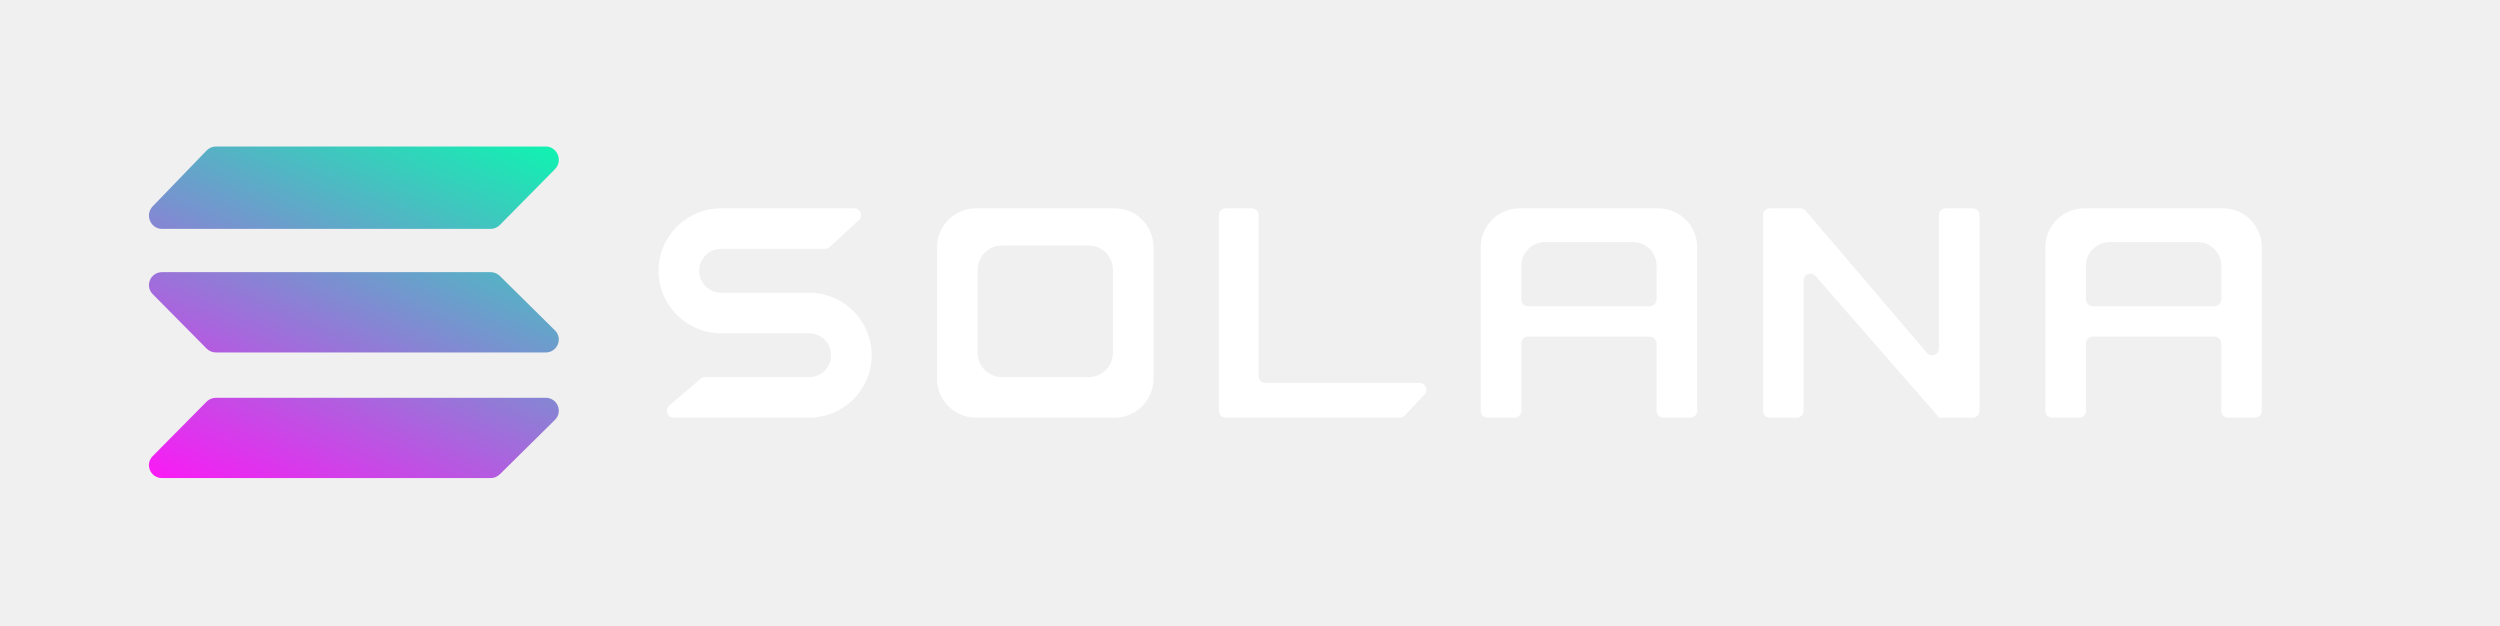
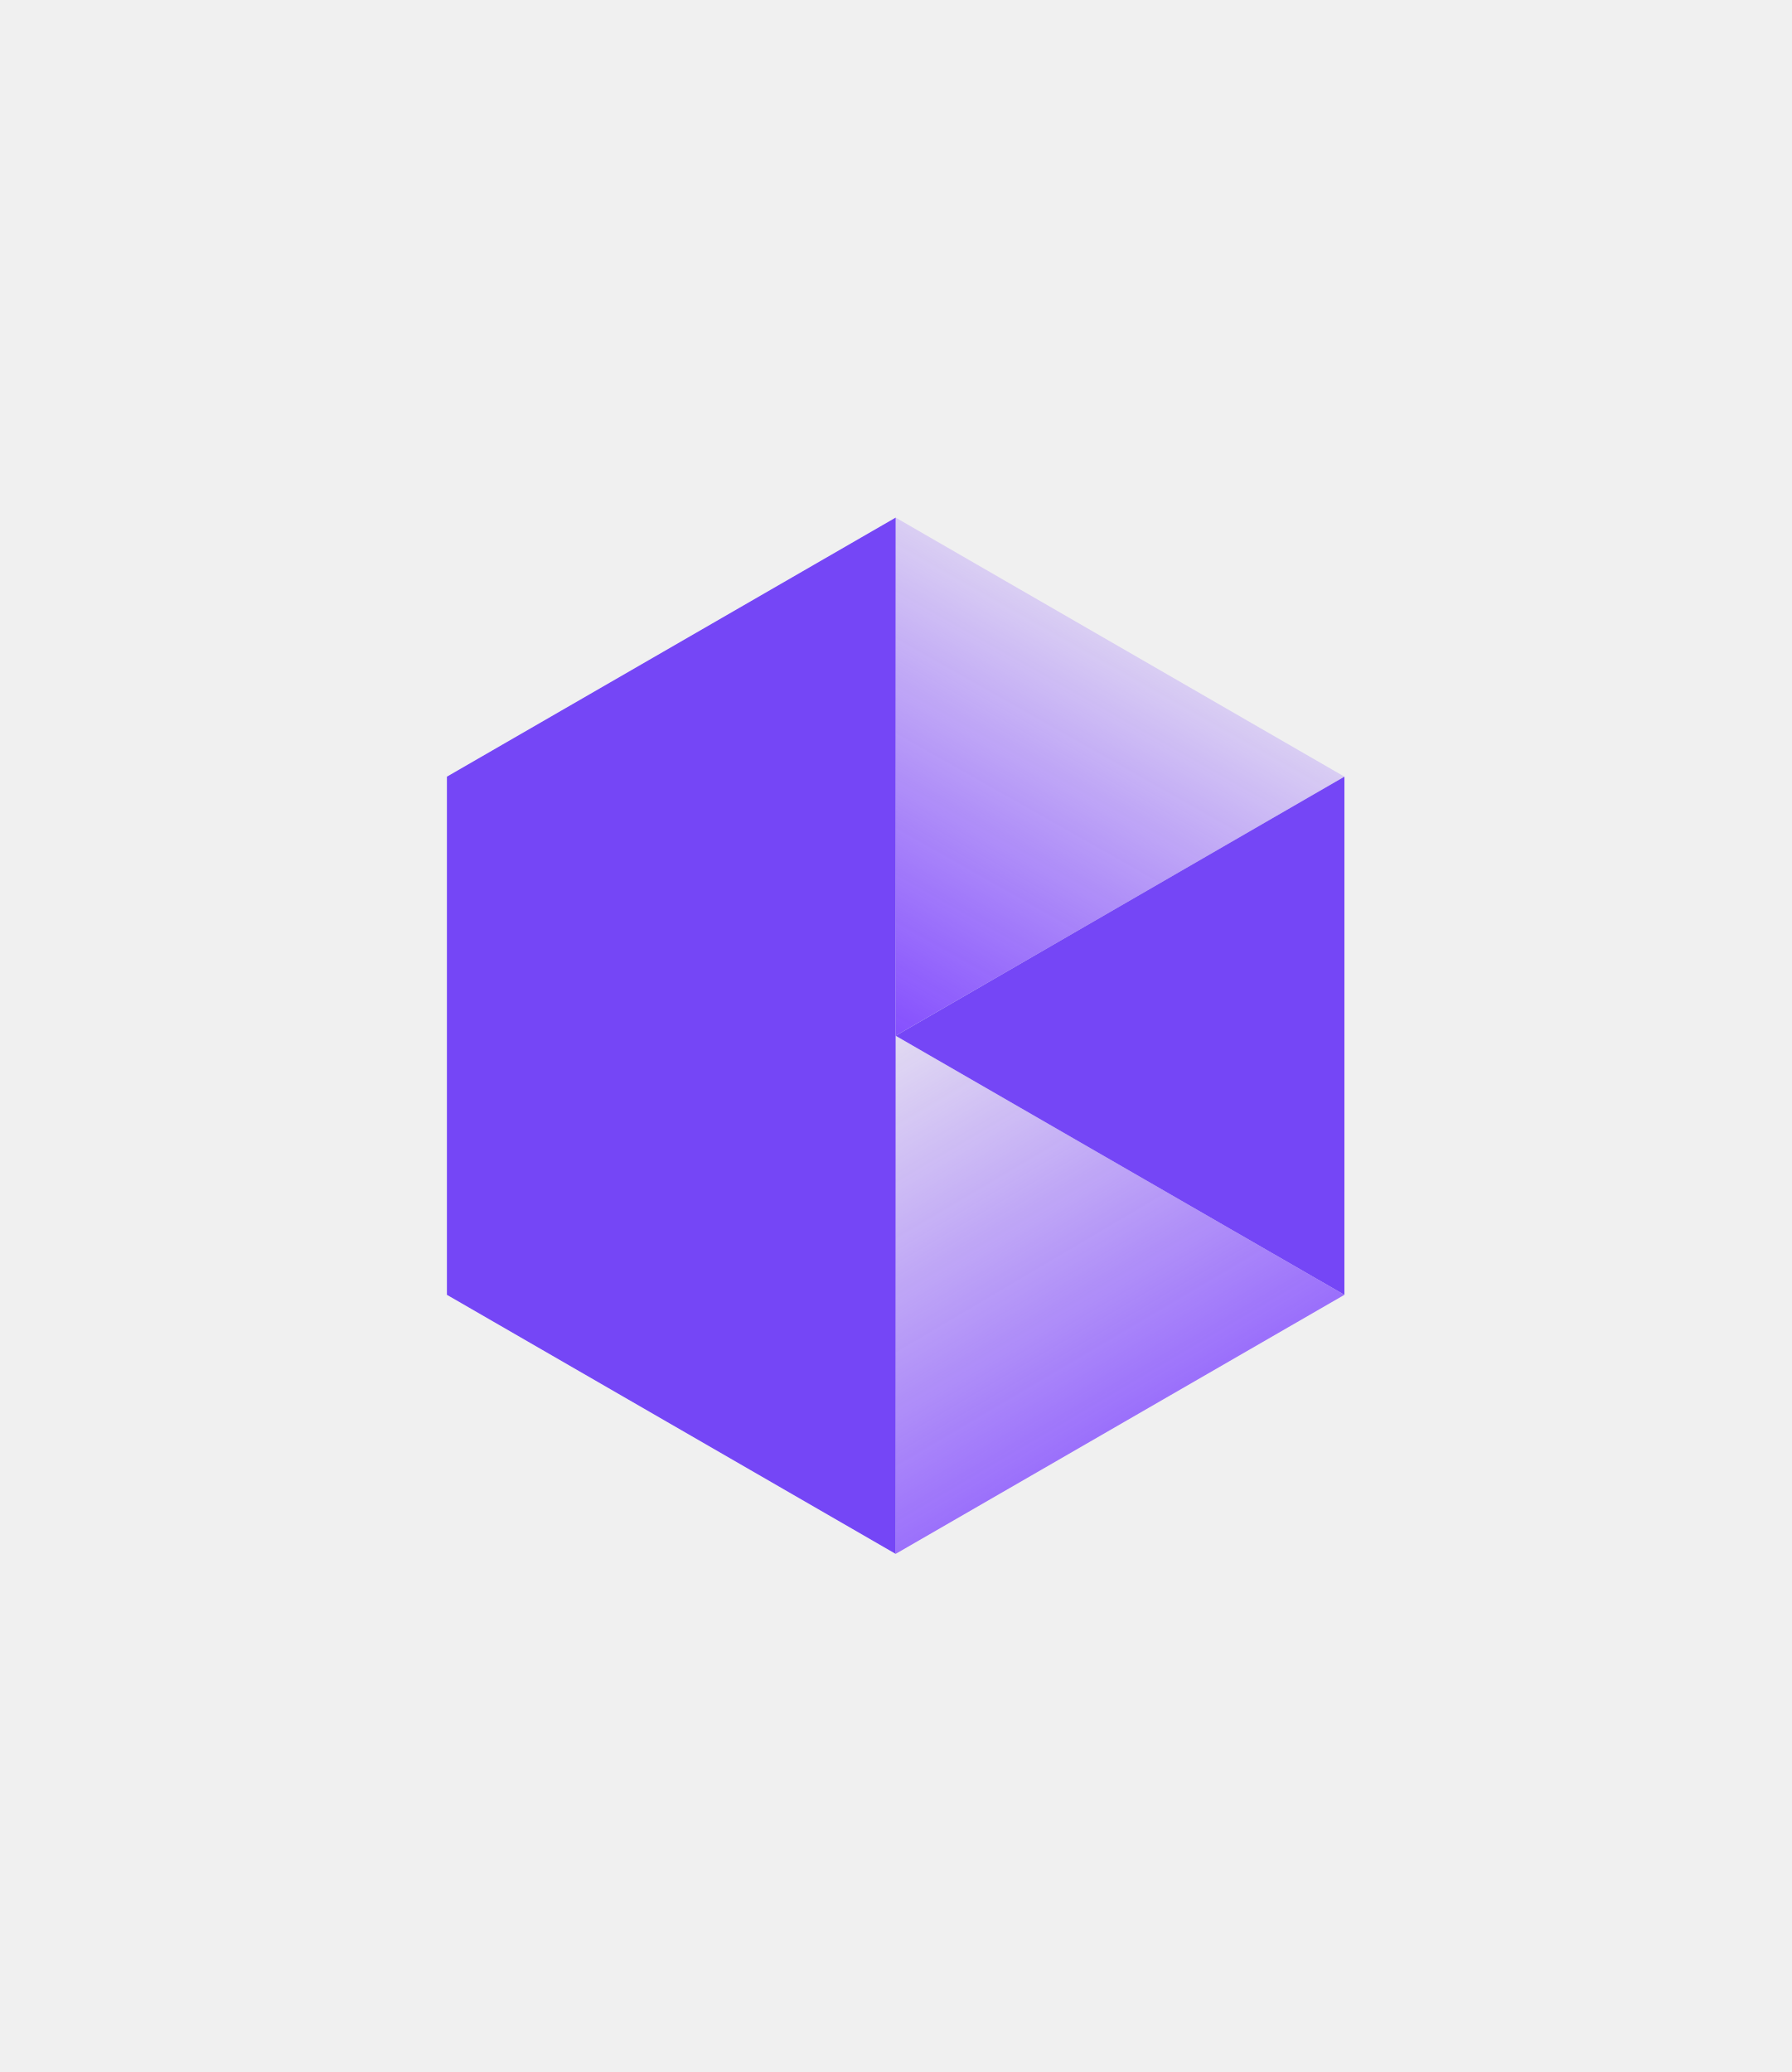
- <svg xmlns="http://www.w3.org/2000/svg" width="2568" height="643" viewBox="0 0 2568 643" fill="none">
-   <path fill-rule="evenodd" clip-rule="evenodd" d="M1252 221C1252 217.134 1255.13 214 1259 214H1285.81C1289.68 214 1292.81 217.134 1292.81 221V386.38C1292.81 390.246 1295.95 393.38 1299.81 393.38H1458.19C1464.32 393.38 1467.49 400.698 1463.3 405.168L1443.03 426.788C1441.71 428.199 1439.86 429 1437.92 429H1292.81H1259C1255.13 429 1252 425.866 1252 422V221Z" fill="white" />
-   <path fill-rule="evenodd" clip-rule="evenodd" d="M831.121 342.306H742.496C742.49 342.306 742.485 342.301 742.485 342.295C742.485 342.289 742.48 342.284 742.474 342.284C741.9 342.299 741.325 342.306 740.748 342.306C705.251 342.306 676.474 313.584 676.474 278.153C676.474 242.722 705.251 214 740.748 214C741.325 214 741.9 214.008 742.474 214.023C742.48 214.023 742.485 214.018 742.485 214.011C742.485 214.005 742.49 214 742.496 214H877.425C883.8 214 886.856 221.828 882.168 226.148L852.197 253.761C850.905 254.952 849.212 255.613 847.454 255.613H740.706C728.257 255.613 718.165 265.705 718.165 278.153C718.165 290.602 728.257 300.694 740.706 300.694H836.182C836.242 300.694 836.29 300.742 836.29 300.802C836.29 300.858 836.334 300.905 836.39 300.909C869.403 303.605 895.353 331.201 895.353 364.847C895.353 400.278 866.576 429 831.079 429C829.361 429 827.659 428.933 825.975 428.801C825.917 428.796 825.868 428.842 825.868 428.9C825.868 428.955 825.823 429 825.768 429H691.95C685.448 429 682.458 420.908 687.399 416.681L719.675 389.068C720.943 387.983 722.557 387.387 724.225 387.387H770.884H831.121C843.57 387.387 853.662 377.295 853.662 364.847C853.662 352.398 843.57 342.306 831.121 342.306Z" fill="white" />
-   <path fill-rule="evenodd" clip-rule="evenodd" d="M1000.76 214C1000.75 214 1000.75 214.008 1000.75 214.019C1000.75 214.029 1000.74 214.037 1000.73 214.038C980.058 214.93 963.46 231.496 962.567 252.127C962.566 252.137 962.558 252.145 962.548 252.145C962.538 252.145 962.529 252.154 962.529 252.164V387.369C962.529 387.379 962.537 387.387 962.547 387.387C962.558 387.387 962.566 387.396 962.565 387.406C962.541 387.975 962.529 388.546 962.529 389.121C962.529 410.558 979.476 428.045 1000.73 428.962C1000.74 428.963 1000.75 428.971 1000.75 428.981C1000.75 428.992 1000.75 429 1000.76 429H1146.65C1146.66 429 1146.67 428.992 1146.67 428.981C1146.67 428.971 1146.67 428.963 1146.68 428.962C1167.93 428.045 1184.88 410.558 1184.88 389.121C1184.88 388.546 1184.87 387.975 1184.85 387.406C1184.85 387.396 1184.85 387.387 1184.86 387.387C1184.87 387.387 1184.88 387.379 1184.88 387.369V252.164C1184.88 252.154 1184.87 252.145 1184.86 252.145C1184.85 252.145 1184.84 252.137 1184.84 252.127C1183.95 231.496 1167.35 214.93 1146.68 214.038C1146.67 214.037 1146.67 214.029 1146.67 214.019C1146.67 214.008 1146.66 214 1146.65 214H1000.76ZM1028.12 252.145C1028.11 252.145 1028.11 252.15 1028.11 252.157C1028.11 252.163 1028.1 252.169 1028.09 252.169C1015.18 252.73 1004.8 263.151 1004.24 276.128C1004.24 276.135 1004.24 276.14 1004.23 276.14C1004.23 276.14 1004.22 276.145 1004.22 276.152V361.2C1004.22 361.206 1004.23 361.211 1004.23 361.211C1004.24 361.211 1004.24 361.217 1004.24 361.223C1004.23 361.581 1004.22 361.94 1004.22 362.302C1004.22 375.787 1014.81 386.786 1028.09 387.363C1028.1 387.364 1028.11 387.369 1028.11 387.375C1028.11 387.382 1028.11 387.387 1028.12 387.387H1119.29C1119.3 387.387 1119.31 387.382 1119.31 387.375C1119.31 387.369 1119.31 387.364 1119.32 387.363C1132.6 386.786 1143.19 375.787 1143.19 362.302C1143.19 361.94 1143.18 361.581 1143.17 361.223C1143.17 361.217 1143.17 361.211 1143.18 361.211C1143.19 361.211 1143.19 361.206 1143.19 361.2V276.152C1143.19 276.145 1143.19 276.14 1143.18 276.14C1143.17 276.14 1143.17 276.135 1143.17 276.128C1142.61 263.151 1132.24 252.73 1119.32 252.169C1119.31 252.169 1119.31 252.163 1119.31 252.157C1119.31 252.15 1119.3 252.145 1119.29 252.145H1028.12Z" fill="white" />
-   <path fill-rule="evenodd" clip-rule="evenodd" d="M1562.69 272.952V307.565C1562.69 311.431 1565.83 314.565 1569.69 314.565H1694.66C1698.53 314.565 1701.66 311.431 1701.66 307.565V272.952C1701.66 259.545 1690.77 248.677 1677.34 248.677H1587.01C1573.58 248.677 1562.69 259.545 1562.69 272.952ZM1708.66 429C1704.8 429 1701.66 425.866 1701.66 422V352.774C1701.66 348.908 1698.53 345.774 1694.66 345.774H1569.69C1565.83 345.774 1562.69 348.908 1562.69 352.774V422C1562.69 425.866 1559.56 429 1555.69 429H1528C1524.13 429 1521 425.866 1521 422V255.631C1521 255.621 1521.01 255.613 1521.02 255.613C1521.03 255.613 1521.04 255.604 1521.04 255.594C1521.01 255.025 1521 254.454 1521 253.879C1521 231.854 1538.89 214 1560.95 214C1561.53 214 1562.1 214.012 1562.67 214.036C1562.68 214.037 1562.69 214.028 1562.69 214.018C1562.69 214.008 1562.7 214 1562.71 214H1705.12C1705.13 214 1705.14 214.008 1705.14 214.019C1705.14 214.029 1705.14 214.037 1705.15 214.038C1726.41 214.955 1743.35 232.442 1743.35 253.879C1743.35 254.454 1743.34 255.025 1743.32 255.594C1743.32 255.604 1743.32 255.613 1743.33 255.613C1743.34 255.613 1743.35 255.621 1743.35 255.631V422C1743.35 425.866 1740.22 429 1736.35 429H1708.66Z" fill="white" />
-   <path fill-rule="evenodd" clip-rule="evenodd" d="M2142.69 272.952V307.565C2142.69 311.431 2145.83 314.565 2149.69 314.565H2274.66C2278.53 314.565 2281.66 311.431 2281.66 307.565V272.952C2281.66 259.545 2270.77 248.677 2257.34 248.677H2167.01C2153.58 248.677 2142.69 259.545 2142.69 272.952ZM2288.66 429C2284.8 429 2281.66 425.866 2281.66 422V352.774C2281.66 348.908 2278.53 345.774 2274.66 345.774H2149.69C2145.83 345.774 2142.69 348.908 2142.69 352.774V422C2142.69 425.866 2139.56 429 2135.69 429H2108C2104.13 429 2101 425.866 2101 422V255.631C2101 255.621 2101.01 255.613 2101.02 255.613C2101.03 255.613 2101.04 255.604 2101.04 255.594C2101.01 255.025 2101 254.454 2101 253.879C2101 231.854 2118.89 214 2140.95 214C2141.53 214 2142.1 214.012 2142.67 214.036C2142.68 214.037 2142.69 214.028 2142.69 214.018C2142.69 214.008 2142.7 214 2142.71 214H2285.12C2285.13 214 2285.14 214.008 2285.14 214.019C2285.14 214.029 2285.14 214.037 2285.15 214.038C2306.41 214.955 2323.35 232.442 2323.35 253.879C2323.35 254.454 2323.34 255.025 2323.32 255.594C2323.32 255.604 2323.32 255.613 2323.33 255.613C2323.34 255.613 2323.35 255.621 2323.35 255.631V422C2323.35 425.866 2320.22 429 2316.35 429H2288.66Z" fill="white" />
-   <path fill-rule="evenodd" clip-rule="evenodd" d="M1854.79 216.458C1853.46 214.898 1851.51 214 1849.46 214H1818C1814.13 214 1811 217.134 1811 221V422C1811 425.866 1814.13 429 1818 429H1845.69C1849.56 429 1852.69 425.866 1852.69 422V288.143C1852.69 281.676 1860.71 278.668 1864.96 283.539L1991.6 428.567C1991.64 428.614 1991.66 428.675 1991.66 428.739C1991.66 428.883 1991.78 429 1991.92 429H1991.98H2026.35C2030.22 429 2033.35 425.866 2033.35 422V221C2033.35 217.134 2030.22 214 2026.35 214H1998.66C1994.8 214 1991.66 217.134 1991.66 221V357.962C1991.66 364.469 1983.56 367.455 1979.34 362.504L1854.79 216.458Z" fill="white" />
-   <mask id="mask0" mask-type="alpha" maskUnits="userSpaceOnUse" x="153" y="150" width="421" height="342">
-     <path fill-rule="evenodd" clip-rule="evenodd" d="M513.426 231.12C510.9 233.678 507.475 235.116 503.903 235.116H166.494C154.569 235.116 148.528 220.573 156.865 211.936L212.21 154.597C214.744 151.972 218.215 150.492 221.839 150.492H560.506C572.504 150.492 578.512 165.187 570.028 173.781L513.426 231.12ZM513.426 487.205C510.9 489.699 507.475 491.101 503.903 491.101H166.494C154.569 491.101 148.528 476.922 156.865 468.5L212.21 412.595C214.744 410.036 218.215 408.593 221.839 408.593H560.506C572.504 408.593 578.512 422.92 570.028 431.3L513.426 487.205ZM503.903 279.543C507.475 279.543 510.9 280.944 513.426 283.439L570.028 339.344C578.512 347.723 572.504 362.05 560.506 362.05L221.839 362.05C218.215 362.05 214.744 360.608 212.21 358.048L156.865 302.143C148.528 293.721 154.569 279.543 166.494 279.543L503.903 279.543Z" fill="#00FFAD" />
-   </mask>
-   <g mask="url(#mask0)">
-     <path d="M59.975 120.677H692.071V554.796H59.975V120.677Z" fill="url(#paint0_linear)" />
-   </g>
+ <svg xmlns="http://www.w3.org/2000/svg" id="a" viewBox="0 0 1026.75 1187.71">
  <defs>
-     <linearGradient id="paint0_linear" x1="597.256" y1="132.926" x2="396.707" y2="589.48" gradientUnits="userSpaceOnUse">
-       <stop stop-color="#02FFAD" />
-       <stop offset="1" stop-color="#F71DF4" />
+     <style>.d{fill:url(#c);}.e{fill:url(#b);}.f{fill:#7546f6;}</style>
+     <linearGradient id="b" x1="676.58" y1="309.85" x2="502.66" y2="617.01" gradientTransform="matrix(1, 0, 0, 1, 0, 0)" gradientUnits="userSpaceOnUse">
+       <stop offset="0" stop-color="#7d43ff" stop-opacity="0" />
+       <stop offset="1" stop-color="#7d43ff" />
+     </linearGradient>
+     <linearGradient id="c" x1="697.2" y1="909.83" x2="484.02" y2="549.38" gradientTransform="matrix(1, 0, 0, 1, 0, 0)" gradientUnits="userSpaceOnUse">
+       <stop offset="0" stop-color="#7d43ff" />
+       <stop offset="1" stop-color="#7d43ff" stop-opacity="0" />
    </linearGradient>
  </defs>
+   <polygon class="f" points="256.16 445.2 256.16 742.21 513.37 890.71 513.37 296.7 256.16 445.2" />
+   <polygon class="e" points="513.37 296.7 513.37 593.71 770.59 445.2 513.37 296.7" />
+   <polygon class="f" points="770.59 445.2 513.37 593.71 770.58 742.21 770.59 445.2" />
+   <polygon class="d" points="770.59 742.21 513.37 593.71 513.37 890.71 770.59 742.21" />
</svg>
